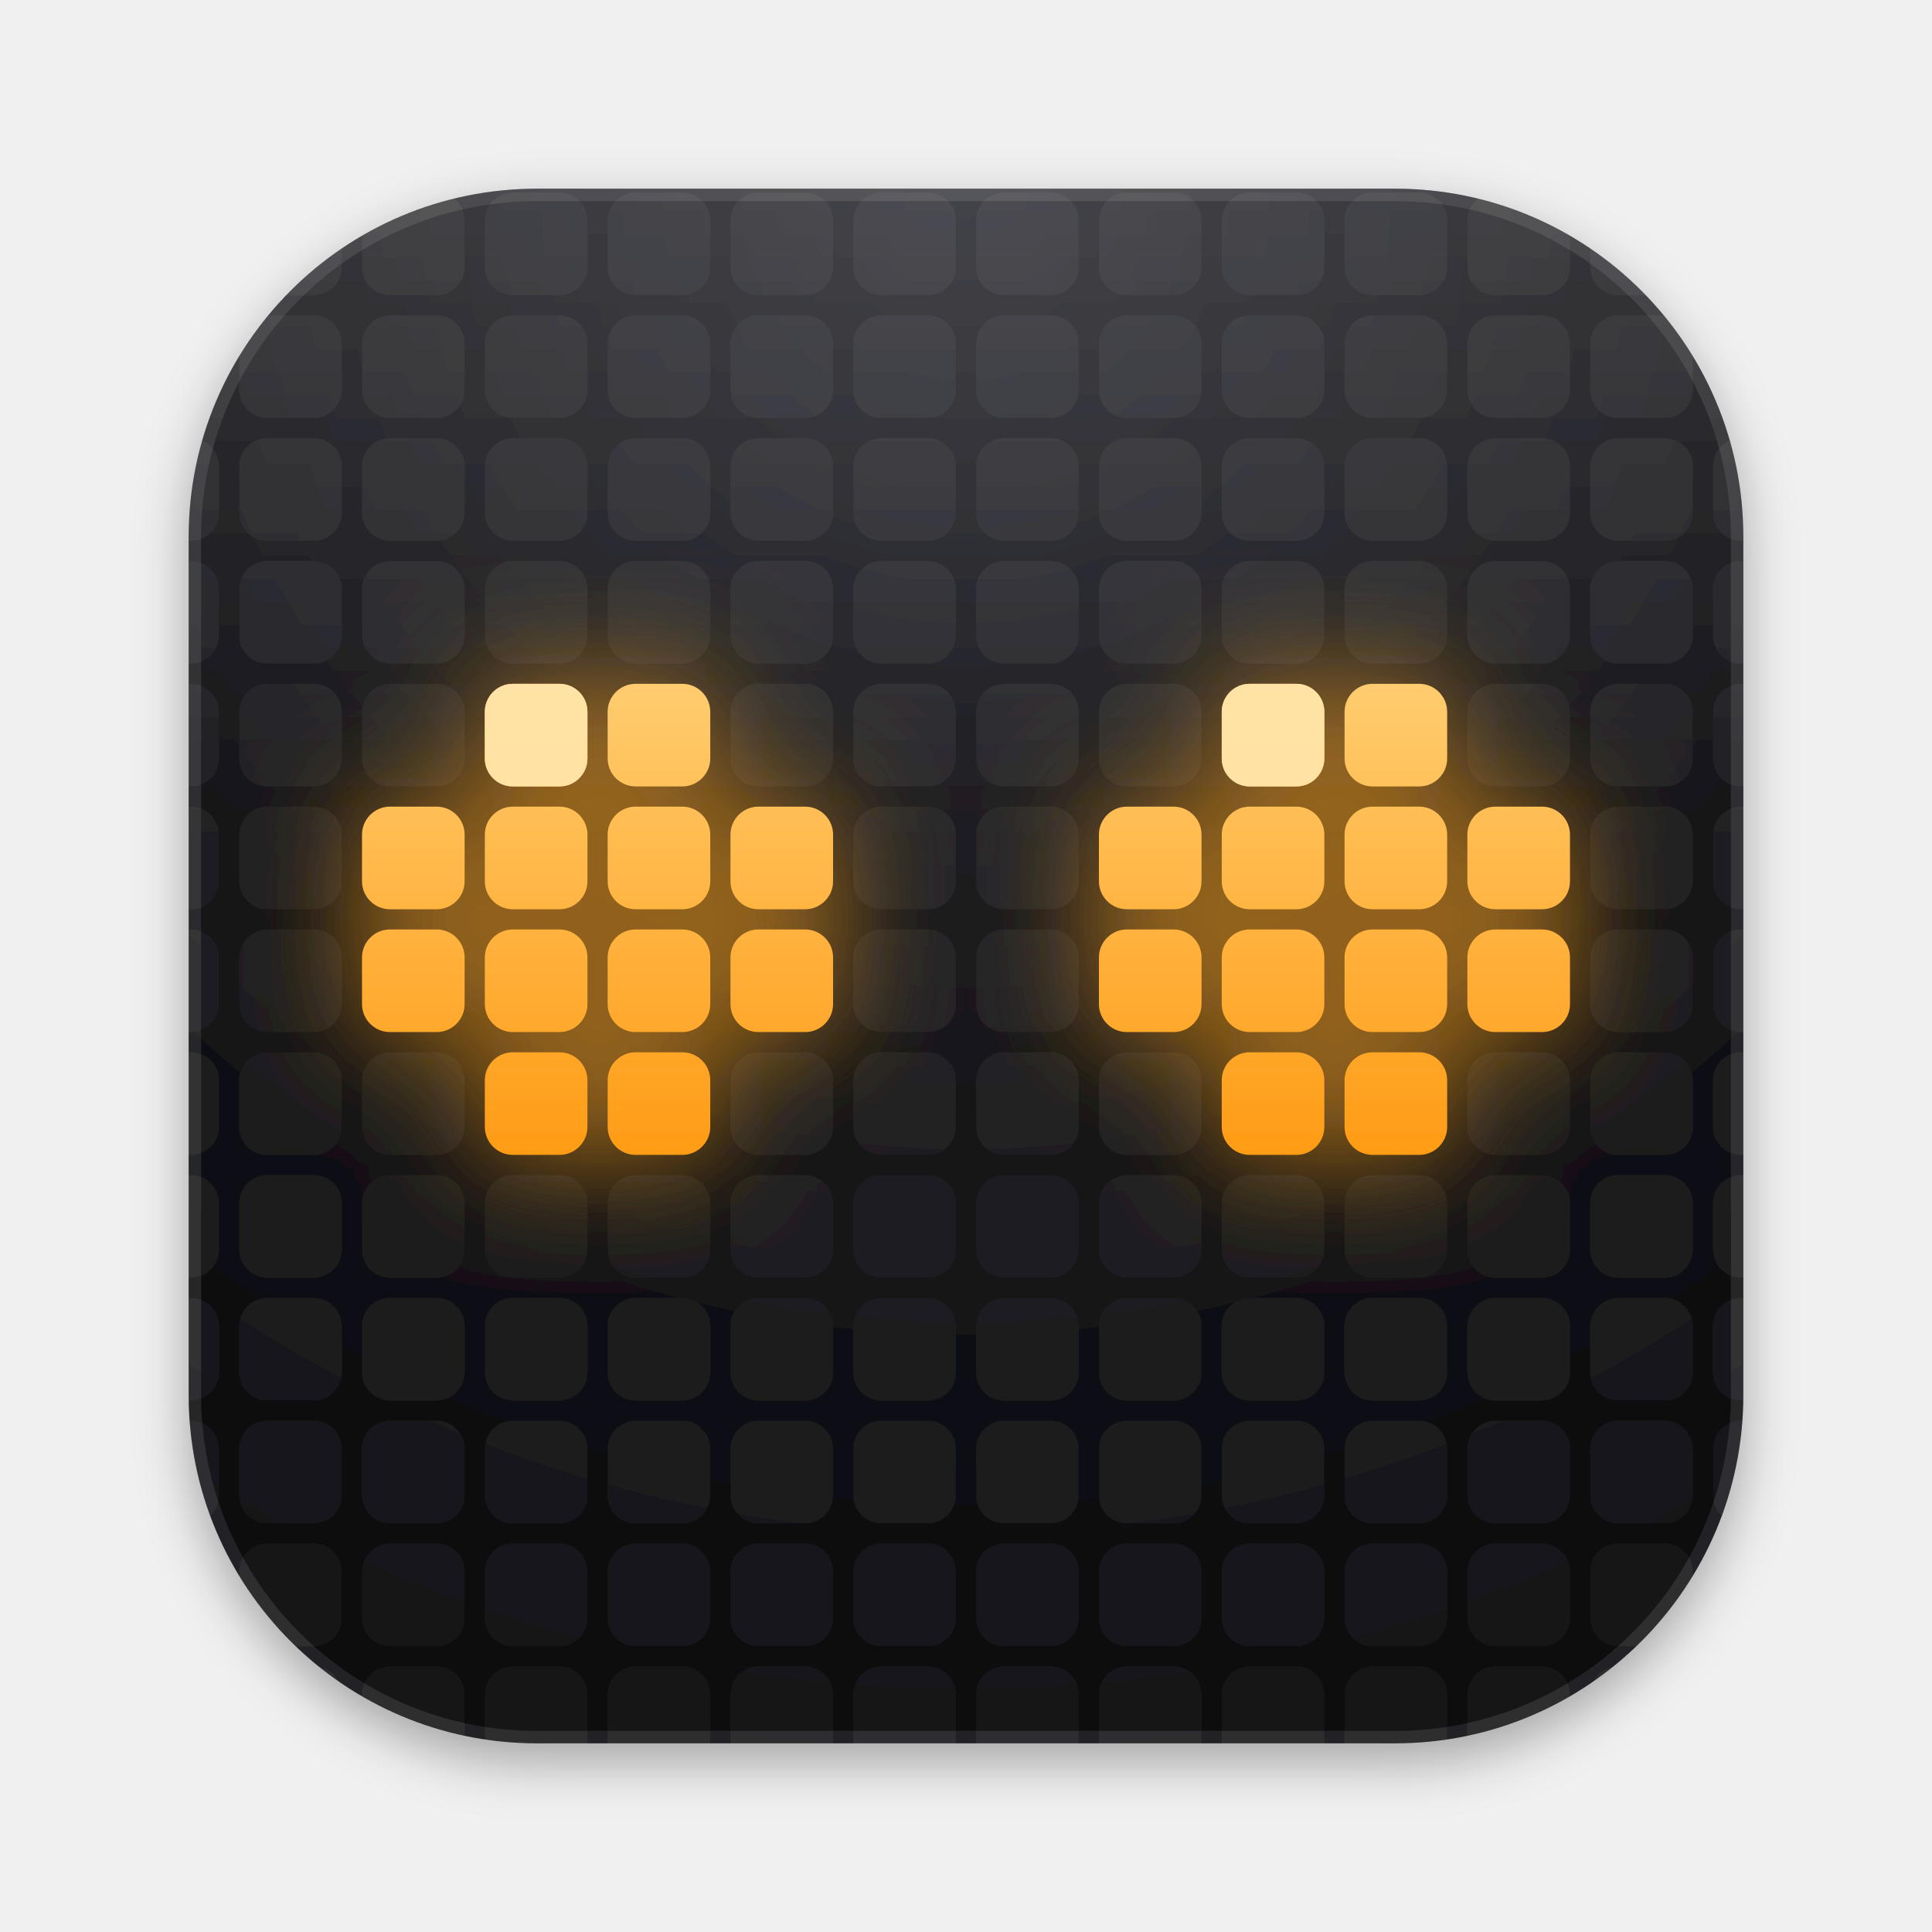
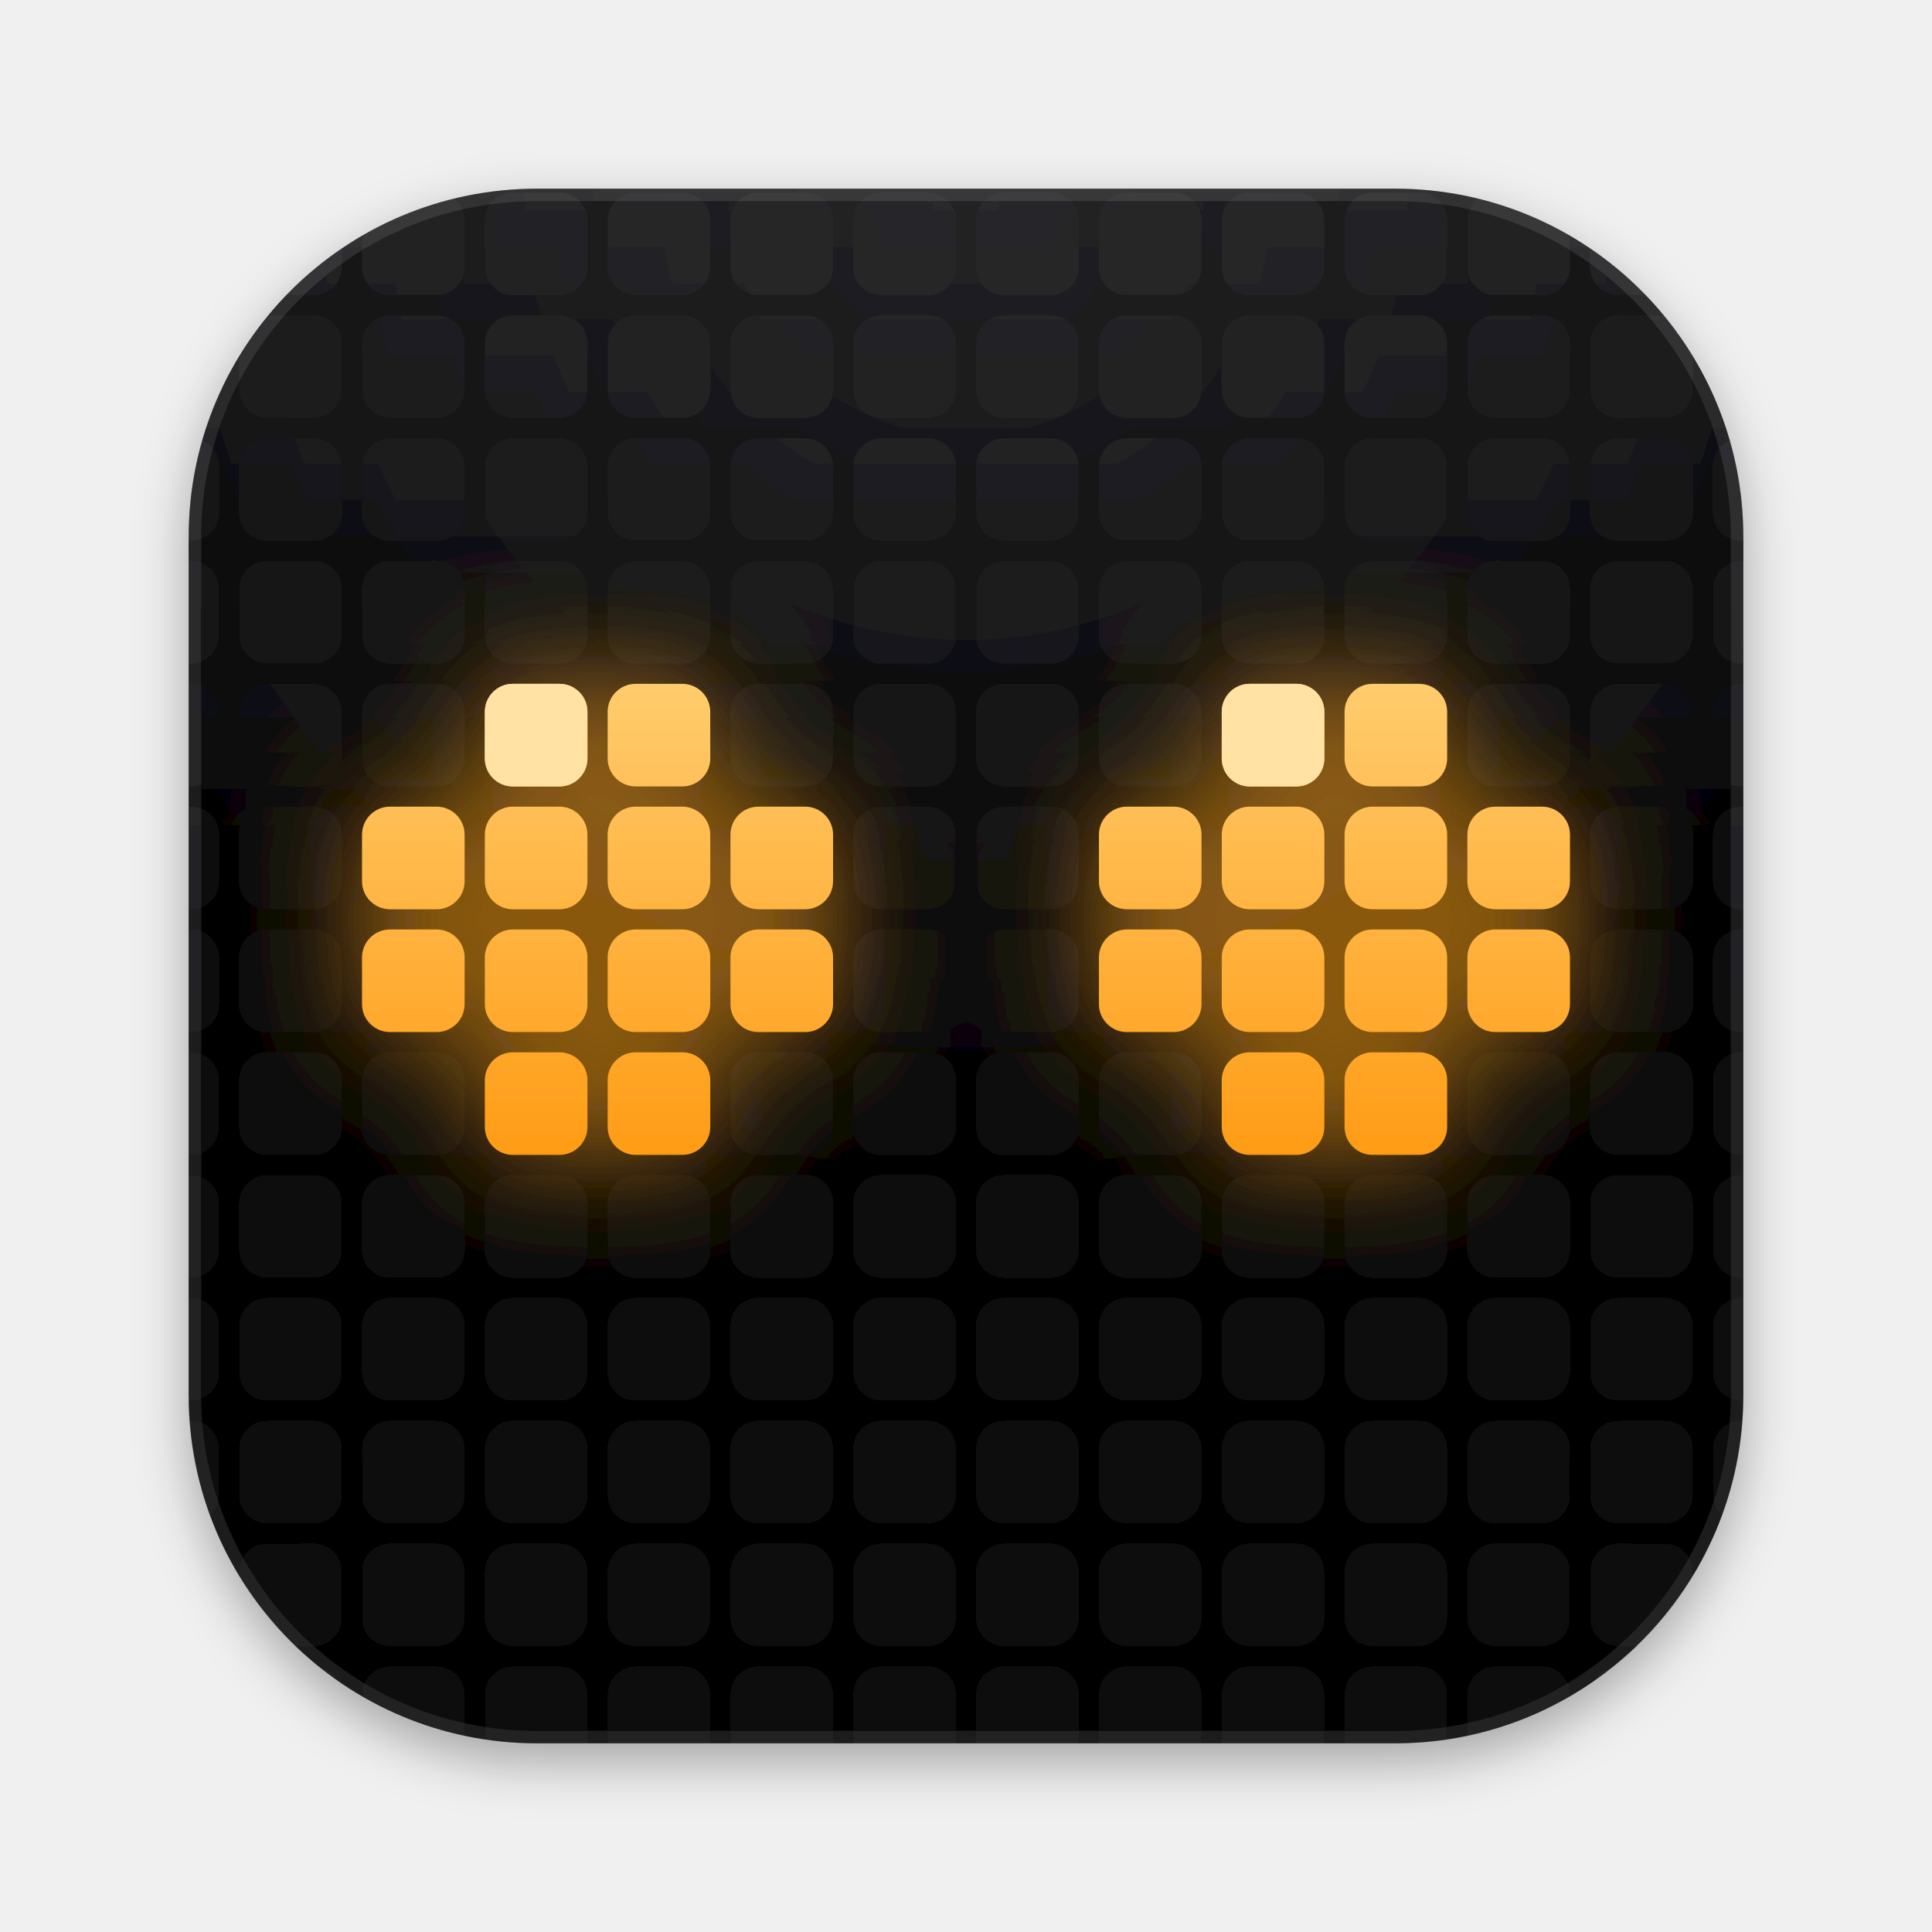
<svg xmlns="http://www.w3.org/2000/svg" width="1024" height="1024" viewBox="0 0 1024 1024">
  <defs>
    <filter id="s" x="-10%" y="-10%" width="120%" height="125%">
      <feDropShadow dx="0" dy="10" stdDeviation="14" flood-color="#000" flood-opacity="0.32" />
    </filter>
  </defs>
  <g filter="url(#s)">
    <g transform="translate(100 100) scale(8.24)">
      <defs>
        <radialGradient id="dt" cx=".5" cy="0" r="1.15">
-           <stop offset="0" stop-color="#2C2C33" />
-           <stop offset=".55" stop-color="#141417" />
-           <stop offset="1" stop-color="#08080A" />
+           <stop offset="0" stop-color="#121214" />
+           <stop offset=".5" stop-color="#050506" />
+           <stop offset="1" stop-color="#000" />
        </radialGradient>
        <linearGradient id="dh" x1="0" y1="0" x2="0" y2="1">
-           <stop offset="0" stop-color="#fff" stop-opacity=".11" />
+           <stop offset="0" stop-color="#fff" stop-opacity=".07" />
          <stop offset=".42" stop-color="#fff" stop-opacity="0" />
        </linearGradient>
        <linearGradient id="de" gradientUnits="userSpaceOnUse" x1="0" y1="31.85" x2="0" y2="63.45">
          <stop offset="0" stop-color="#FFCB6B" />
          <stop offset="1" stop-color="#FF9A12" />
        </linearGradient>
        <filter id="dg" x="-50%" y="-50%" width="200%" height="200%">
          <feGaussianBlur stdDeviation="3.8" />
        </filter>
        <clipPath id="dc">
          <rect width="100" height="100" rx="22.4" />
        </clipPath>
      </defs>
      <rect width="100" height="100" rx="22.4" fill="url(#dt)" />
-       <g fill="#fff" opacity=".05" clip-path="url(#dc)">
+       <g fill="#fff" opacity=".035" clip-path="url(#dc)">
        <rect x="-12.55" y="-7.65" width="6.6" height="6.6" rx="1.8" />
        <rect x="-12.55" y="0.25" width="6.6" height="6.6" rx="1.8" />
        <rect x="-12.55" y="8.15" width="6.6" height="6.6" rx="1.8" />
        <rect x="-12.55" y="16.05" width="6.6" height="6.6" rx="1.8" />
        <rect x="-12.55" y="23.95" width="6.6" height="6.6" rx="1.8" />
        <rect x="-12.55" y="31.85" width="6.6" height="6.6" rx="1.8" />
        <rect x="-12.55" y="39.75" width="6.6" height="6.6" rx="1.8" />
        <rect x="-12.55" y="47.65" width="6.6" height="6.6" rx="1.8" />
        <rect x="-12.55" y="55.55" width="6.6" height="6.6" rx="1.8" />
        <rect x="-12.55" y="63.45" width="6.6" height="6.6" rx="1.8" />
        <rect x="-12.55" y="71.35" width="6.6" height="6.6" rx="1.8" />
        <rect x="-12.55" y="79.25" width="6.6" height="6.6" rx="1.8" />
        <rect x="-12.55" y="87.15" width="6.6" height="6.6" rx="1.8" />
        <rect x="-12.55" y="95.05" width="6.6" height="6.6" rx="1.8" />
        <rect x="-12.55" y="102.95" width="6.6" height="6.6" rx="1.8" />
        <rect x="-12.55" y="110.85" width="6.6" height="6.6" rx="1.8" />
        <rect x="-4.65" y="-7.65" width="6.6" height="6.6" rx="1.8" />
        <rect x="-4.65" y="0.25" width="6.6" height="6.6" rx="1.8" />
        <rect x="-4.65" y="8.15" width="6.6" height="6.6" rx="1.8" />
        <rect x="-4.65" y="16.05" width="6.6" height="6.6" rx="1.8" />
        <rect x="-4.65" y="23.95" width="6.6" height="6.6" rx="1.8" />
        <rect x="-4.65" y="31.85" width="6.6" height="6.6" rx="1.8" />
        <rect x="-4.65" y="39.75" width="6.6" height="6.6" rx="1.8" />
        <rect x="-4.65" y="47.65" width="6.6" height="6.6" rx="1.8" />
        <rect x="-4.65" y="55.55" width="6.6" height="6.6" rx="1.8" />
        <rect x="-4.65" y="63.45" width="6.6" height="6.6" rx="1.8" />
        <rect x="-4.65" y="71.35" width="6.6" height="6.6" rx="1.8" />
        <rect x="-4.65" y="79.25" width="6.6" height="6.6" rx="1.8" />
        <rect x="-4.65" y="87.15" width="6.6" height="6.6" rx="1.8" />
        <rect x="-4.65" y="95.05" width="6.6" height="6.6" rx="1.8" />
        <rect x="-4.65" y="102.95" width="6.6" height="6.6" rx="1.8" />
        <rect x="-4.65" y="110.85" width="6.6" height="6.6" rx="1.8" />
        <rect x="3.25" y="-7.65" width="6.6" height="6.6" rx="1.8" />
        <rect x="3.25" y="0.25" width="6.6" height="6.6" rx="1.8" />
        <rect x="3.25" y="8.15" width="6.6" height="6.6" rx="1.8" />
        <rect x="3.25" y="16.05" width="6.6" height="6.6" rx="1.8" />
        <rect x="3.25" y="23.95" width="6.6" height="6.6" rx="1.8" />
        <rect x="3.25" y="31.85" width="6.6" height="6.6" rx="1.8" />
        <rect x="3.25" y="39.75" width="6.6" height="6.6" rx="1.8" />
        <rect x="3.25" y="47.65" width="6.6" height="6.6" rx="1.8" />
        <rect x="3.25" y="55.55" width="6.6" height="6.6" rx="1.8" />
        <rect x="3.25" y="63.45" width="6.6" height="6.6" rx="1.8" />
        <rect x="3.25" y="71.35" width="6.6" height="6.6" rx="1.8" />
        <rect x="3.25" y="79.25" width="6.6" height="6.6" rx="1.8" />
        <rect x="3.25" y="87.15" width="6.6" height="6.6" rx="1.8" />
        <rect x="3.25" y="95.05" width="6.6" height="6.6" rx="1.8" />
        <rect x="3.25" y="102.95" width="6.6" height="6.6" rx="1.8" />
        <rect x="3.25" y="110.85" width="6.6" height="6.6" rx="1.8" />
        <rect x="11.15" y="-7.65" width="6.6" height="6.6" rx="1.8" />
        <rect x="11.15" y="0.25" width="6.6" height="6.6" rx="1.8" />
        <rect x="11.15" y="8.15" width="6.6" height="6.6" rx="1.8" />
        <rect x="11.15" y="16.05" width="6.6" height="6.6" rx="1.8" />
        <rect x="11.15" y="23.95" width="6.6" height="6.6" rx="1.8" />
        <rect x="11.15" y="31.85" width="6.6" height="6.6" rx="1.8" />
        <rect x="11.15" y="55.55" width="6.6" height="6.6" rx="1.8" />
        <rect x="11.15" y="63.45" width="6.6" height="6.6" rx="1.8" />
        <rect x="11.15" y="71.35" width="6.6" height="6.6" rx="1.8" />
        <rect x="11.15" y="79.25" width="6.6" height="6.6" rx="1.8" />
        <rect x="11.15" y="87.15" width="6.6" height="6.6" rx="1.8" />
        <rect x="11.15" y="95.05" width="6.6" height="6.6" rx="1.8" />
        <rect x="11.15" y="102.95" width="6.6" height="6.6" rx="1.8" />
        <rect x="11.15" y="110.85" width="6.6" height="6.6" rx="1.8" />
        <rect x="19.05" y="-7.65" width="6.6" height="6.6" rx="1.8" />
        <rect x="19.05" y="0.25" width="6.6" height="6.6" rx="1.8" />
        <rect x="19.05" y="8.15" width="6.6" height="6.6" rx="1.8" />
        <rect x="19.05" y="16.05" width="6.6" height="6.6" rx="1.8" />
        <rect x="19.05" y="23.95" width="6.6" height="6.6" rx="1.8" />
        <rect x="19.05" y="63.45" width="6.6" height="6.6" rx="1.8" />
        <rect x="19.05" y="71.35" width="6.6" height="6.6" rx="1.8" />
        <rect x="19.05" y="79.25" width="6.6" height="6.6" rx="1.8" />
        <rect x="19.05" y="87.15" width="6.6" height="6.6" rx="1.8" />
        <rect x="19.05" y="95.05" width="6.6" height="6.6" rx="1.8" />
        <rect x="19.05" y="102.95" width="6.6" height="6.6" rx="1.8" />
        <rect x="19.05" y="110.85" width="6.6" height="6.6" rx="1.8" />
        <rect x="26.95" y="-7.65" width="6.6" height="6.6" rx="1.8" />
        <rect x="26.95" y="0.25" width="6.6" height="6.6" rx="1.8" />
        <rect x="26.95" y="8.15" width="6.6" height="6.6" rx="1.8" />
        <rect x="26.95" y="16.05" width="6.6" height="6.6" rx="1.8" />
        <rect x="26.95" y="23.95" width="6.6" height="6.6" rx="1.8" />
        <rect x="26.95" y="63.45" width="6.6" height="6.6" rx="1.8" />
        <rect x="26.95" y="71.35" width="6.6" height="6.6" rx="1.8" />
        <rect x="26.95" y="79.25" width="6.6" height="6.6" rx="1.8" />
        <rect x="26.95" y="87.15" width="6.6" height="6.6" rx="1.8" />
        <rect x="26.95" y="95.05" width="6.6" height="6.6" rx="1.8" />
        <rect x="26.95" y="102.95" width="6.6" height="6.6" rx="1.8" />
        <rect x="26.95" y="110.85" width="6.6" height="6.6" rx="1.8" />
        <rect x="34.85" y="-7.65" width="6.6" height="6.6" rx="1.8" />
        <rect x="34.85" y="0.25" width="6.6" height="6.6" rx="1.8" />
        <rect x="34.85" y="8.15" width="6.6" height="6.6" rx="1.8" />
        <rect x="34.85" y="16.05" width="6.6" height="6.6" rx="1.8" />
        <rect x="34.85" y="23.95" width="6.6" height="6.6" rx="1.8" />
        <rect x="34.85" y="31.85" width="6.6" height="6.6" rx="1.8" />
        <rect x="34.85" y="55.55" width="6.6" height="6.6" rx="1.8" />
        <rect x="34.85" y="63.45" width="6.6" height="6.6" rx="1.8" />
        <rect x="34.85" y="71.35" width="6.6" height="6.6" rx="1.8" />
        <rect x="34.85" y="79.25" width="6.6" height="6.6" rx="1.8" />
        <rect x="34.85" y="87.15" width="6.6" height="6.6" rx="1.8" />
        <rect x="34.85" y="95.05" width="6.6" height="6.6" rx="1.8" />
        <rect x="34.85" y="102.95" width="6.6" height="6.6" rx="1.8" />
        <rect x="34.85" y="110.85" width="6.6" height="6.6" rx="1.8" />
        <rect x="42.75" y="-7.65" width="6.6" height="6.6" rx="1.8" />
        <rect x="42.75" y="0.25" width="6.6" height="6.6" rx="1.8" />
        <rect x="42.75" y="8.15" width="6.6" height="6.6" rx="1.8" />
        <rect x="42.75" y="16.05" width="6.6" height="6.6" rx="1.8" />
        <rect x="42.75" y="23.95" width="6.6" height="6.6" rx="1.8" />
        <rect x="42.75" y="31.85" width="6.6" height="6.6" rx="1.8" />
        <rect x="42.75" y="39.75" width="6.6" height="6.6" rx="1.8" />
        <rect x="42.75" y="47.65" width="6.6" height="6.6" rx="1.8" />
        <rect x="42.75" y="55.55" width="6.6" height="6.6" rx="1.8" />
        <rect x="42.75" y="63.45" width="6.6" height="6.6" rx="1.8" />
        <rect x="42.75" y="71.35" width="6.6" height="6.6" rx="1.8" />
        <rect x="42.75" y="79.25" width="6.6" height="6.6" rx="1.8" />
        <rect x="42.75" y="87.15" width="6.6" height="6.6" rx="1.8" />
        <rect x="42.75" y="95.05" width="6.6" height="6.6" rx="1.8" />
        <rect x="42.75" y="102.95" width="6.6" height="6.6" rx="1.8" />
        <rect x="42.75" y="110.85" width="6.6" height="6.6" rx="1.8" />
        <rect x="50.65" y="-7.65" width="6.6" height="6.6" rx="1.8" />
        <rect x="50.65" y="0.25" width="6.6" height="6.6" rx="1.8" />
        <rect x="50.65" y="8.15" width="6.6" height="6.6" rx="1.8" />
        <rect x="50.65" y="16.05" width="6.6" height="6.6" rx="1.8" />
        <rect x="50.65" y="23.95" width="6.6" height="6.6" rx="1.8" />
        <rect x="50.65" y="31.85" width="6.6" height="6.6" rx="1.8" />
        <rect x="50.65" y="39.75" width="6.6" height="6.6" rx="1.8" />
        <rect x="50.65" y="47.65" width="6.6" height="6.6" rx="1.8" />
        <rect x="50.65" y="55.55" width="6.6" height="6.6" rx="1.8" />
        <rect x="50.65" y="63.45" width="6.6" height="6.6" rx="1.8" />
        <rect x="50.65" y="71.35" width="6.6" height="6.6" rx="1.8" />
        <rect x="50.65" y="79.25" width="6.6" height="6.6" rx="1.8" />
        <rect x="50.65" y="87.15" width="6.6" height="6.6" rx="1.8" />
        <rect x="50.65" y="95.05" width="6.6" height="6.6" rx="1.8" />
        <rect x="50.65" y="102.95" width="6.6" height="6.6" rx="1.8" />
        <rect x="50.65" y="110.85" width="6.6" height="6.6" rx="1.8" />
        <rect x="58.55" y="-7.65" width="6.6" height="6.6" rx="1.8" />
        <rect x="58.55" y="0.25" width="6.6" height="6.6" rx="1.8" />
        <rect x="58.55" y="8.15" width="6.6" height="6.6" rx="1.8" />
        <rect x="58.55" y="16.05" width="6.6" height="6.6" rx="1.8" />
        <rect x="58.55" y="23.95" width="6.6" height="6.6" rx="1.8" />
        <rect x="58.55" y="31.85" width="6.6" height="6.6" rx="1.8" />
        <rect x="58.55" y="55.55" width="6.6" height="6.6" rx="1.8" />
        <rect x="58.55" y="63.45" width="6.6" height="6.6" rx="1.8" />
        <rect x="58.55" y="71.35" width="6.6" height="6.6" rx="1.8" />
        <rect x="58.55" y="79.25" width="6.6" height="6.6" rx="1.8" />
        <rect x="58.55" y="87.15" width="6.6" height="6.6" rx="1.8" />
        <rect x="58.55" y="95.05" width="6.6" height="6.6" rx="1.8" />
        <rect x="58.55" y="102.95" width="6.6" height="6.6" rx="1.8" />
        <rect x="58.55" y="110.85" width="6.6" height="6.6" rx="1.8" />
        <rect x="66.45" y="-7.65" width="6.6" height="6.6" rx="1.8" />
        <rect x="66.45" y="0.25" width="6.6" height="6.6" rx="1.8" />
        <rect x="66.45" y="8.15" width="6.6" height="6.6" rx="1.8" />
        <rect x="66.45" y="16.05" width="6.6" height="6.6" rx="1.8" />
        <rect x="66.45" y="23.95" width="6.6" height="6.6" rx="1.8" />
        <rect x="66.45" y="63.45" width="6.6" height="6.6" rx="1.8" />
        <rect x="66.45" y="71.35" width="6.6" height="6.6" rx="1.8" />
        <rect x="66.45" y="79.25" width="6.6" height="6.6" rx="1.8" />
        <rect x="66.45" y="87.15" width="6.6" height="6.6" rx="1.8" />
        <rect x="66.45" y="95.05" width="6.6" height="6.6" rx="1.8" />
        <rect x="66.45" y="102.95" width="6.6" height="6.6" rx="1.8" />
        <rect x="66.45" y="110.85" width="6.6" height="6.6" rx="1.8" />
        <rect x="74.35" y="-7.65" width="6.6" height="6.6" rx="1.8" />
        <rect x="74.35" y="0.25" width="6.6" height="6.6" rx="1.8" />
        <rect x="74.35" y="8.15" width="6.6" height="6.6" rx="1.8" />
        <rect x="74.35" y="16.05" width="6.6" height="6.6" rx="1.8" />
        <rect x="74.35" y="23.95" width="6.6" height="6.6" rx="1.8" />
        <rect x="74.35" y="63.45" width="6.6" height="6.6" rx="1.8" />
        <rect x="74.35" y="71.35" width="6.6" height="6.6" rx="1.8" />
        <rect x="74.35" y="79.25" width="6.6" height="6.6" rx="1.8" />
        <rect x="74.35" y="87.15" width="6.6" height="6.6" rx="1.8" />
        <rect x="74.35" y="95.05" width="6.6" height="6.6" rx="1.8" />
        <rect x="74.35" y="102.95" width="6.6" height="6.6" rx="1.8" />
        <rect x="74.35" y="110.85" width="6.6" height="6.6" rx="1.8" />
        <rect x="82.25" y="-7.65" width="6.6" height="6.6" rx="1.8" />
        <rect x="82.25" y="0.25" width="6.6" height="6.6" rx="1.8" />
        <rect x="82.25" y="8.15" width="6.6" height="6.6" rx="1.8" />
        <rect x="82.25" y="16.05" width="6.6" height="6.6" rx="1.8" />
        <rect x="82.25" y="23.95" width="6.6" height="6.6" rx="1.8" />
        <rect x="82.25" y="31.85" width="6.6" height="6.6" rx="1.8" />
        <rect x="82.25" y="55.55" width="6.6" height="6.6" rx="1.8" />
        <rect x="82.25" y="63.45" width="6.6" height="6.6" rx="1.8" />
        <rect x="82.25" y="71.35" width="6.6" height="6.6" rx="1.8" />
        <rect x="82.25" y="79.25" width="6.6" height="6.6" rx="1.8" />
        <rect x="82.25" y="87.15" width="6.6" height="6.6" rx="1.8" />
        <rect x="82.25" y="95.05" width="6.6" height="6.6" rx="1.8" />
        <rect x="82.25" y="102.95" width="6.6" height="6.6" rx="1.8" />
        <rect x="82.25" y="110.85" width="6.6" height="6.6" rx="1.8" />
        <rect x="90.15" y="-7.65" width="6.6" height="6.6" rx="1.8" />
        <rect x="90.15" y="0.25" width="6.6" height="6.6" rx="1.8" />
        <rect x="90.15" y="8.15" width="6.6" height="6.6" rx="1.8" />
        <rect x="90.15" y="16.05" width="6.6" height="6.6" rx="1.8" />
        <rect x="90.15" y="23.95" width="6.6" height="6.6" rx="1.8" />
        <rect x="90.15" y="31.85" width="6.6" height="6.6" rx="1.8" />
        <rect x="90.15" y="39.75" width="6.6" height="6.6" rx="1.8" />
        <rect x="90.15" y="47.65" width="6.6" height="6.6" rx="1.8" />
        <rect x="90.15" y="55.55" width="6.6" height="6.6" rx="1.8" />
        <rect x="90.15" y="63.45" width="6.6" height="6.6" rx="1.8" />
        <rect x="90.15" y="71.35" width="6.6" height="6.6" rx="1.8" />
        <rect x="90.15" y="79.25" width="6.6" height="6.6" rx="1.8" />
        <rect x="90.15" y="87.15" width="6.6" height="6.6" rx="1.8" />
        <rect x="90.15" y="95.05" width="6.6" height="6.6" rx="1.8" />
        <rect x="90.15" y="102.95" width="6.6" height="6.6" rx="1.8" />
        <rect x="90.15" y="110.85" width="6.6" height="6.6" rx="1.8" />
        <rect x="98.05" y="-7.65" width="6.6" height="6.6" rx="1.8" />
        <rect x="98.05" y="0.25" width="6.6" height="6.6" rx="1.8" />
        <rect x="98.05" y="8.15" width="6.6" height="6.6" rx="1.8" />
        <rect x="98.05" y="16.05" width="6.6" height="6.6" rx="1.8" />
        <rect x="98.05" y="23.95" width="6.6" height="6.6" rx="1.8" />
        <rect x="98.05" y="31.85" width="6.6" height="6.6" rx="1.8" />
        <rect x="98.05" y="39.75" width="6.6" height="6.6" rx="1.8" />
        <rect x="98.05" y="47.65" width="6.6" height="6.6" rx="1.8" />
        <rect x="98.05" y="55.55" width="6.6" height="6.6" rx="1.8" />
        <rect x="98.05" y="63.45" width="6.6" height="6.6" rx="1.8" />
        <rect x="98.05" y="71.35" width="6.6" height="6.6" rx="1.8" />
        <rect x="98.05" y="79.25" width="6.6" height="6.6" rx="1.8" />
        <rect x="98.05" y="87.15" width="6.6" height="6.6" rx="1.8" />
        <rect x="98.05" y="95.05" width="6.6" height="6.6" rx="1.8" />
        <rect x="98.05" y="102.95" width="6.6" height="6.6" rx="1.8" />
        <rect x="98.05" y="110.85" width="6.6" height="6.6" rx="1.8" />
        <rect x="105.95" y="-7.65" width="6.6" height="6.6" rx="1.8" />
        <rect x="105.95" y="0.25" width="6.6" height="6.6" rx="1.8" />
        <rect x="105.95" y="8.15" width="6.6" height="6.6" rx="1.8" />
        <rect x="105.95" y="16.05" width="6.6" height="6.6" rx="1.8" />
        <rect x="105.95" y="23.95" width="6.6" height="6.6" rx="1.8" />
        <rect x="105.95" y="31.85" width="6.6" height="6.6" rx="1.8" />
        <rect x="105.95" y="39.75" width="6.6" height="6.6" rx="1.8" />
        <rect x="105.95" y="47.65" width="6.6" height="6.6" rx="1.8" />
        <rect x="105.95" y="55.55" width="6.6" height="6.6" rx="1.8" />
        <rect x="105.95" y="63.45" width="6.6" height="6.6" rx="1.8" />
        <rect x="105.95" y="71.35" width="6.6" height="6.6" rx="1.8" />
        <rect x="105.95" y="79.25" width="6.6" height="6.6" rx="1.8" />
        <rect x="105.95" y="87.15" width="6.6" height="6.6" rx="1.8" />
        <rect x="105.95" y="95.05" width="6.6" height="6.6" rx="1.8" />
        <rect x="105.95" y="102.95" width="6.6" height="6.6" rx="1.8" />
        <rect x="105.95" y="110.85" width="6.6" height="6.6" rx="1.8" />
      </g>
      <g fill="#FFA41C" opacity=".8" filter="url(#dg)">
        <rect x="19.05" y="31.85" width="6.6" height="6.6" rx="1.8" />
        <rect x="66.45" y="31.85" width="6.6" height="6.6" rx="1.8" />
        <rect x="26.95" y="31.85" width="6.6" height="6.6" rx="1.8" />
        <rect x="74.35" y="31.85" width="6.6" height="6.6" rx="1.8" />
        <rect x="11.15" y="39.75" width="6.6" height="6.6" rx="1.8" />
        <rect x="58.55" y="39.75" width="6.6" height="6.6" rx="1.8" />
        <rect x="19.05" y="39.75" width="6.6" height="6.6" rx="1.8" />
        <rect x="66.45" y="39.75" width="6.6" height="6.6" rx="1.8" />
        <rect x="26.95" y="39.75" width="6.6" height="6.6" rx="1.8" />
        <rect x="74.35" y="39.75" width="6.6" height="6.6" rx="1.8" />
        <rect x="34.85" y="39.75" width="6.6" height="6.6" rx="1.8" />
        <rect x="82.25" y="39.75" width="6.6" height="6.6" rx="1.8" />
        <rect x="11.15" y="47.65" width="6.6" height="6.6" rx="1.8" />
        <rect x="58.55" y="47.65" width="6.6" height="6.6" rx="1.8" />
        <rect x="19.05" y="47.65" width="6.6" height="6.6" rx="1.8" />
        <rect x="66.45" y="47.65" width="6.6" height="6.6" rx="1.8" />
        <rect x="26.95" y="47.65" width="6.6" height="6.6" rx="1.8" />
        <rect x="74.35" y="47.65" width="6.6" height="6.6" rx="1.8" />
        <rect x="34.85" y="47.65" width="6.6" height="6.6" rx="1.8" />
        <rect x="82.25" y="47.65" width="6.6" height="6.6" rx="1.8" />
        <rect x="19.05" y="55.55" width="6.6" height="6.6" rx="1.8" />
        <rect x="66.45" y="55.55" width="6.6" height="6.6" rx="1.8" />
        <rect x="26.95" y="55.55" width="6.6" height="6.6" rx="1.8" />
        <rect x="74.35" y="55.55" width="6.6" height="6.6" rx="1.8" />
      </g>
      <g fill="url(#de)">
        <rect x="19.05" y="31.85" width="6.6" height="6.6" rx="1.8" />
        <rect x="66.45" y="31.85" width="6.6" height="6.6" rx="1.8" />
        <rect x="26.95" y="31.85" width="6.6" height="6.6" rx="1.8" />
        <rect x="74.35" y="31.85" width="6.6" height="6.6" rx="1.8" />
        <rect x="11.15" y="39.75" width="6.6" height="6.6" rx="1.8" />
        <rect x="58.55" y="39.75" width="6.6" height="6.6" rx="1.8" />
        <rect x="19.05" y="39.75" width="6.6" height="6.6" rx="1.8" />
        <rect x="66.45" y="39.75" width="6.6" height="6.6" rx="1.8" />
        <rect x="26.95" y="39.75" width="6.6" height="6.6" rx="1.8" />
        <rect x="74.35" y="39.75" width="6.6" height="6.6" rx="1.8" />
        <rect x="34.85" y="39.75" width="6.6" height="6.6" rx="1.8" />
        <rect x="82.25" y="39.75" width="6.6" height="6.6" rx="1.8" />
        <rect x="11.15" y="47.65" width="6.6" height="6.6" rx="1.8" />
        <rect x="58.55" y="47.65" width="6.6" height="6.6" rx="1.8" />
        <rect x="19.05" y="47.65" width="6.6" height="6.6" rx="1.8" />
        <rect x="66.45" y="47.65" width="6.6" height="6.6" rx="1.8" />
        <rect x="26.95" y="47.65" width="6.6" height="6.6" rx="1.8" />
        <rect x="74.35" y="47.65" width="6.6" height="6.6" rx="1.8" />
        <rect x="34.85" y="47.65" width="6.6" height="6.6" rx="1.8" />
        <rect x="82.25" y="47.65" width="6.6" height="6.6" rx="1.8" />
        <rect x="19.05" y="55.55" width="6.6" height="6.6" rx="1.8" />
        <rect x="66.45" y="55.55" width="6.6" height="6.6" rx="1.8" />
        <rect x="26.95" y="55.55" width="6.6" height="6.6" rx="1.8" />
        <rect x="74.35" y="55.55" width="6.6" height="6.6" rx="1.8" />
      </g>
      <g fill="#FFE2A3">
        <rect x="19.05" y="31.85" width="6.6" height="6.6" rx="1.8" />
        <rect x="66.45" y="31.85" width="6.6" height="6.6" rx="1.8" />
      </g>
      <rect width="100" height="100" rx="22.4" fill="url(#dh)" />
      <rect x=".4" y=".4" width="99.2" height="99.2" rx="22" fill="none" stroke="#fff" stroke-opacity=".1" stroke-width=".8" />
    </g>
  </g>
</svg>
